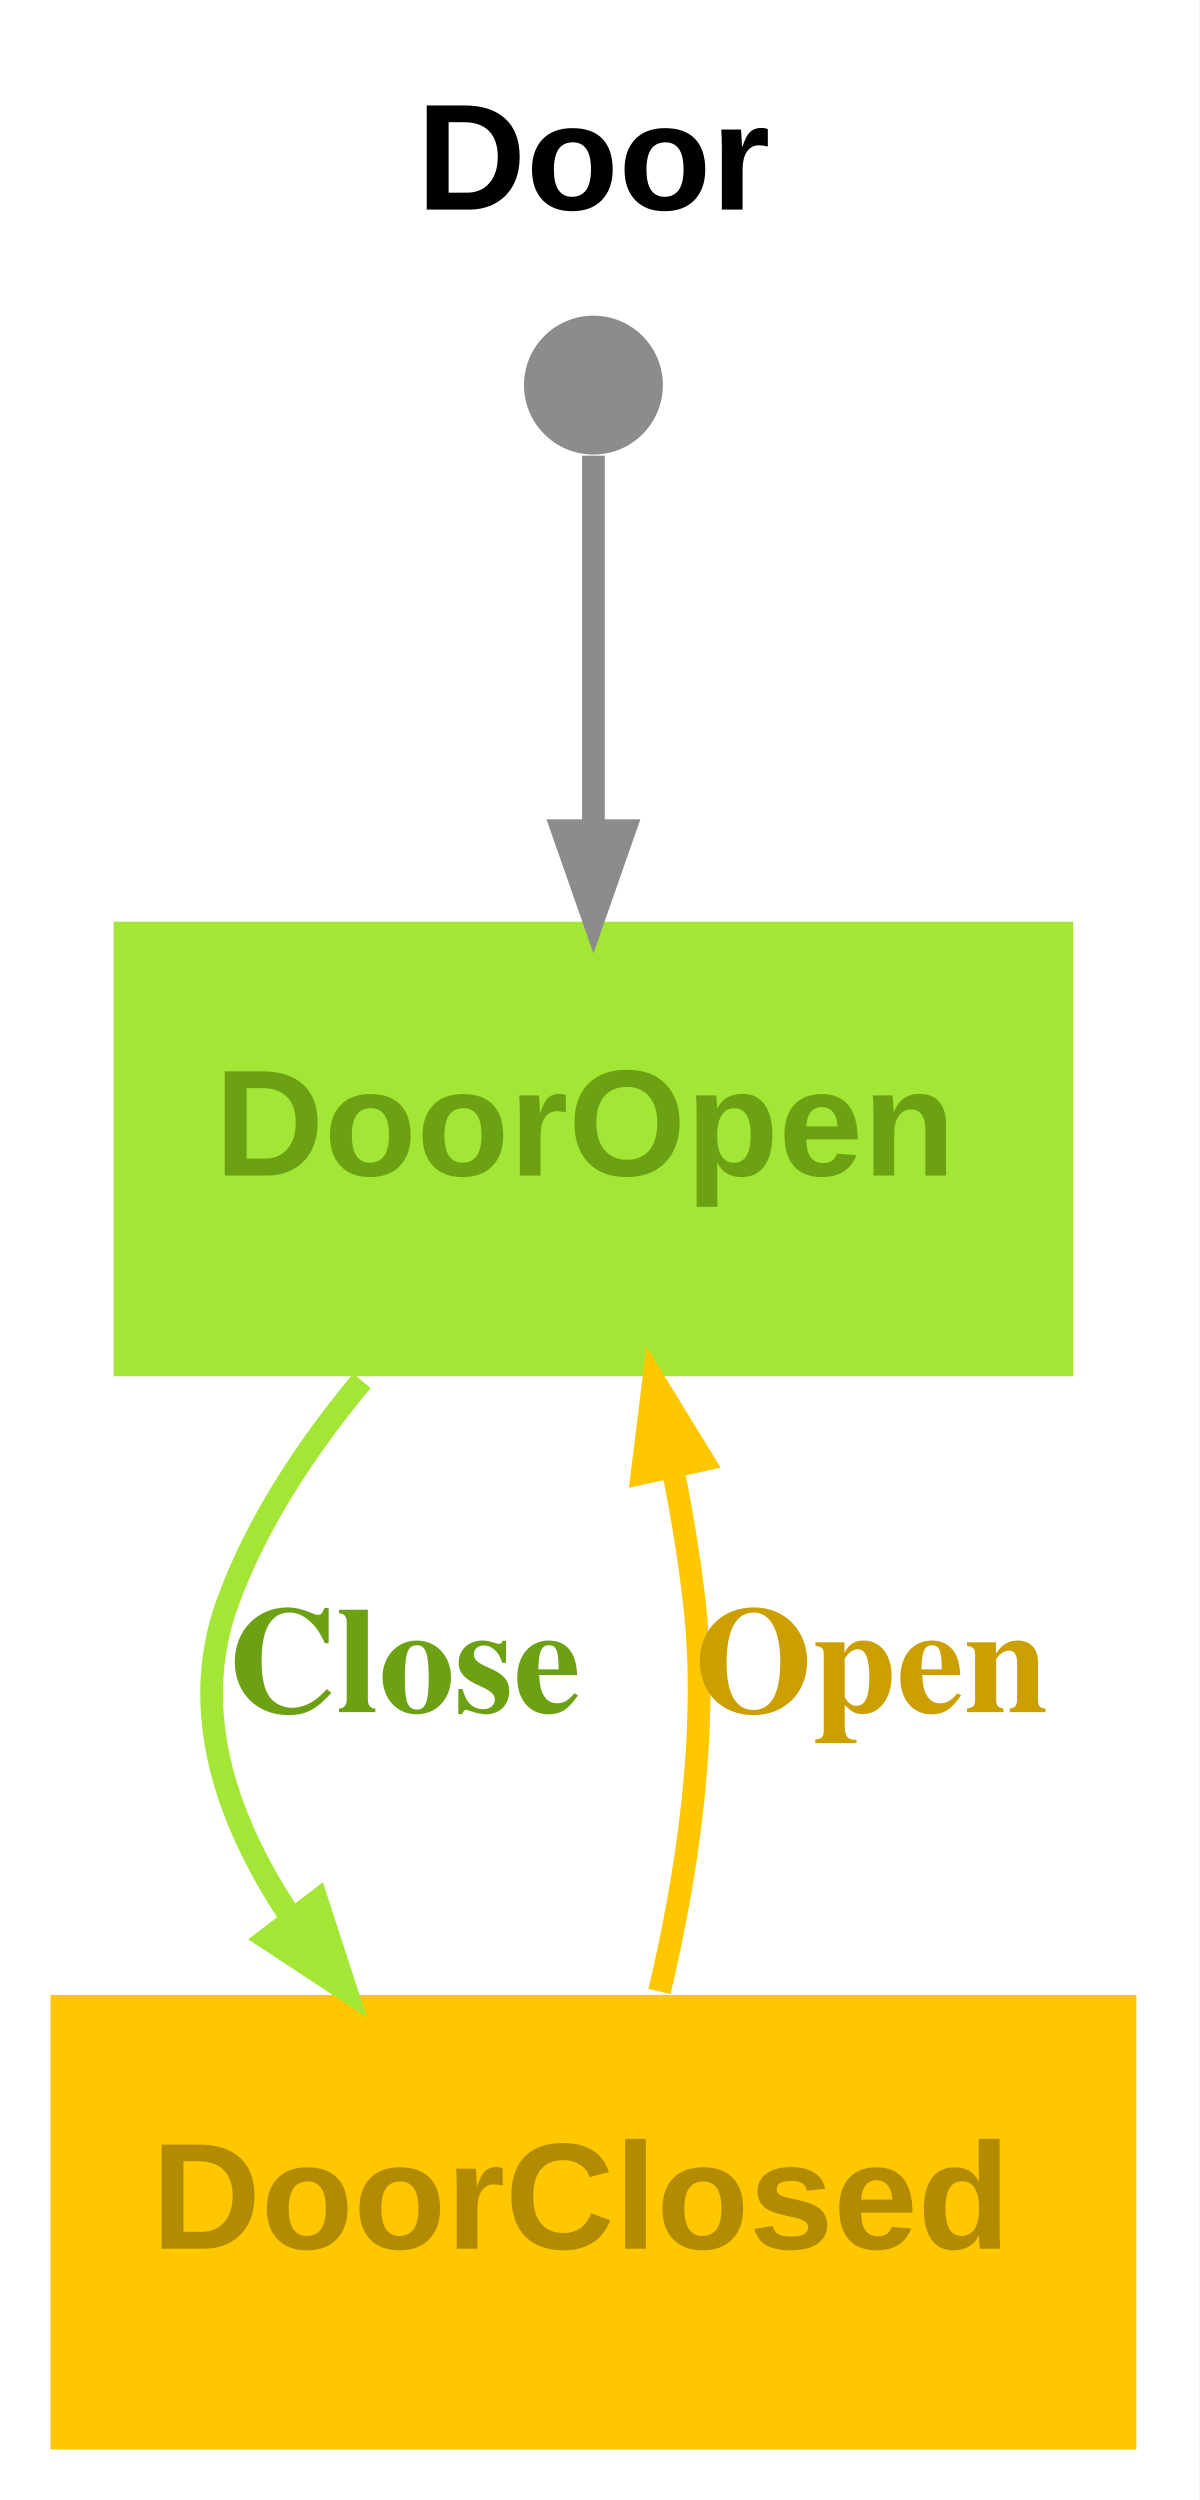
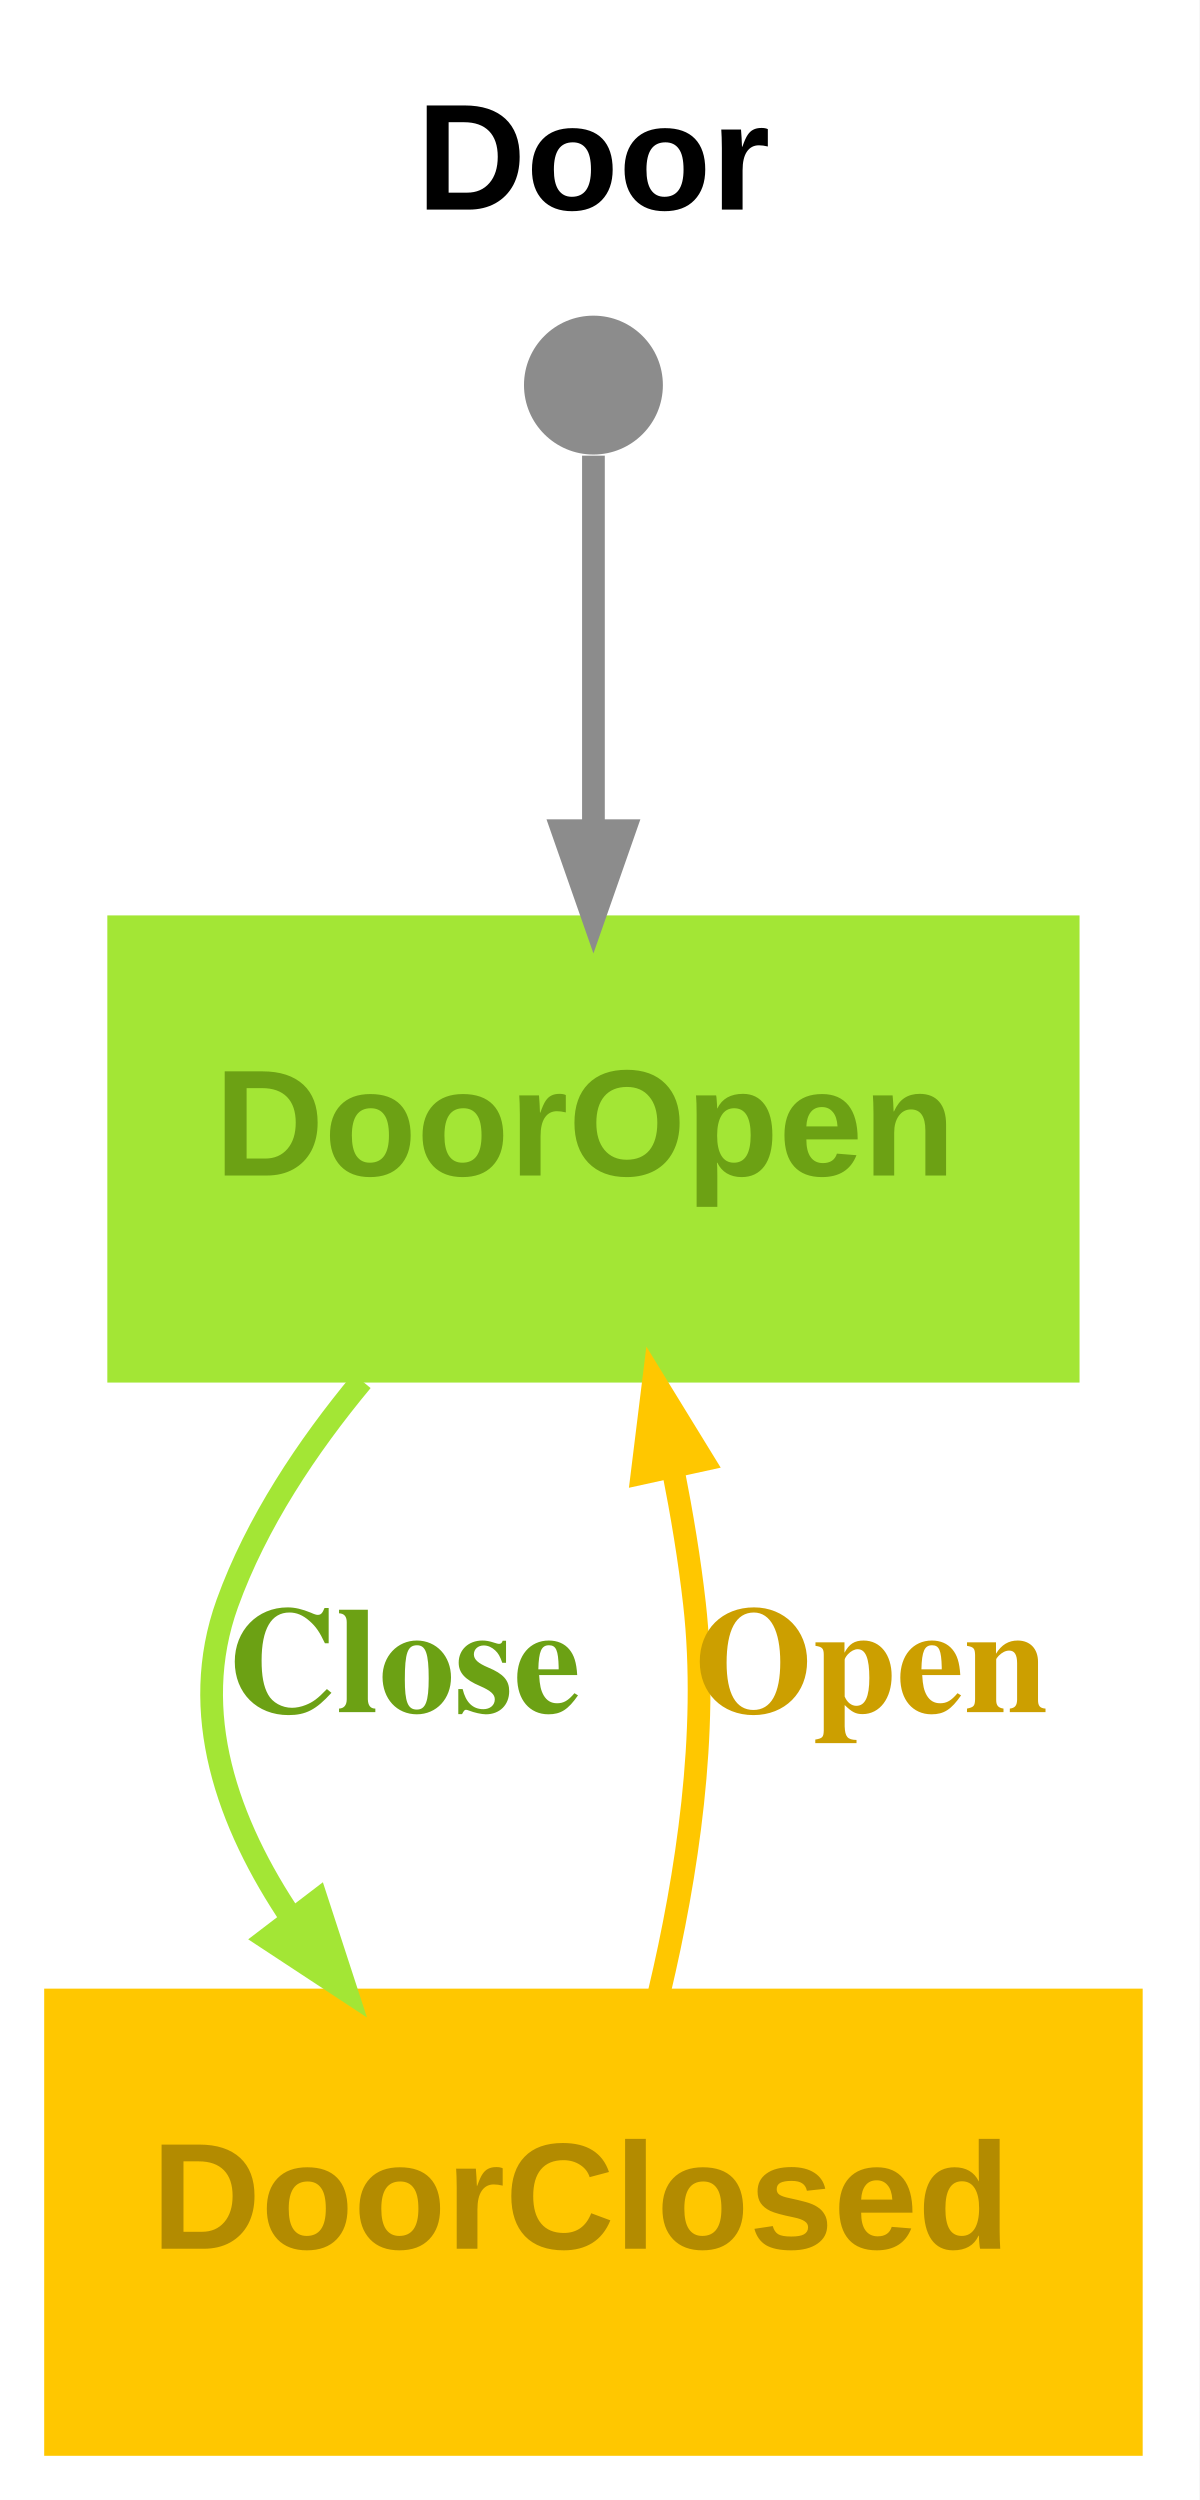
<svg xmlns="http://www.w3.org/2000/svg" width="95pt" height="198pt" viewBox="0.00 0.00 95.00 198.00">
  <g id="graph0" class="graph" transform="scale(1 1) rotate(0) translate(4 194)">
    <polygon fill="#ffffff" stroke="transparent" points="-4,4 -4,-194 91,-194 91,4 -4,4" />
-     <text text-anchor="start" x="29" y="-177.4" font-family="Arial" font-weight="bold" font-size="12.00">Door</text>
+     <text text-anchor="start" x="29" y="-177.4" font-family="Arial" font-weight="bold" font-size="12.00" fill="#000000">Door</text>
    <g id="node1" class="node">
-       <polygon fill="#a3e635" stroke="black" stroke-width="0" points="81,-121 5,-121 5,-85 81,-85 81,-121" />
+       <polygon fill="#a3e635" stroke="#a3e635" points="81,-121 5,-121 5,-85 81,-85 81,-121" />
      <text text-anchor="start" x="13" y="-100.9" font-family="Arial" font-weight="bold" font-size="12.00" fill="#6ca114">DoorOpen</text>
    </g>
    <g id="node3" class="node">
-       <polygon fill="#ffc700" stroke="black" stroke-width="0" points="86,-36 0,-36 0,0 86,0 86,-36" />
+       <polygon fill="#ffc700" stroke="#ffc700" points="86,-36 0,-36 0,0 86,0 86,-36" />
      <text text-anchor="start" x="8" y="-15.9" font-family="Arial" font-weight="bold" font-size="12.00" fill="#b38b00">DoorClosed</text>
    </g>
    <g id="edge2" class="edge">
      <path fill="none" stroke="#a3e635" stroke-width="1.8" d="M24.66,-84.64C20.33,-79.43 16.3,-73.38 14,-67 10.9,-58.39 13.98,-49.63 19.14,-41.99" />
      <polygon fill="#a3e635" stroke="#a3e635" stroke-width="1.8" points="21.11,-43.44 23.41,-36.38 17.21,-40.46 21.11,-43.44" />
      <text text-anchor="start" x="14" y="-58.4" font-family="Times,serif" font-weight="bold" font-size="12.00" fill="#6ca114">Close</text>
    </g>
    <g id="node2" class="node">
      <ellipse fill="#8c8c8c" stroke="black" stroke-width="0" cx="43" cy="-163.5" rx="5.5" ry="5.5" />
    </g>
    <g id="edge1" class="edge">
      <path fill="none" stroke="#8c8c8c" stroke-width="1.8" d="M43,-157.91C43,-151.5 43,-139.41 43,-128.3" />
      <polygon fill="#8c8c8c" stroke="#8c8c8c" stroke-width="1.8" points="45.45,-128.21 43,-121.21 40.55,-128.21 45.45,-128.21" />
    </g>
    <g id="edge3" class="edge">
      <path fill="none" stroke="#ffc700" stroke-width="1.8" d="M48.23,-36.27C50.39,-45.38 52.16,-56.76 51,-67 50.61,-70.46 50.01,-74.07 49.31,-77.61" />
      <polygon fill="#ffc700" stroke="#ffc700" stroke-width="1.8" points="46.86,-77.32 47.77,-84.69 51.65,-78.37 46.86,-77.32" />
      <text text-anchor="start" x="51" y="-58.4" font-family="Times,serif" font-weight="bold" font-size="12.00" fill="#cc9f00">Open</text>
    </g>
  </g>
</svg>
